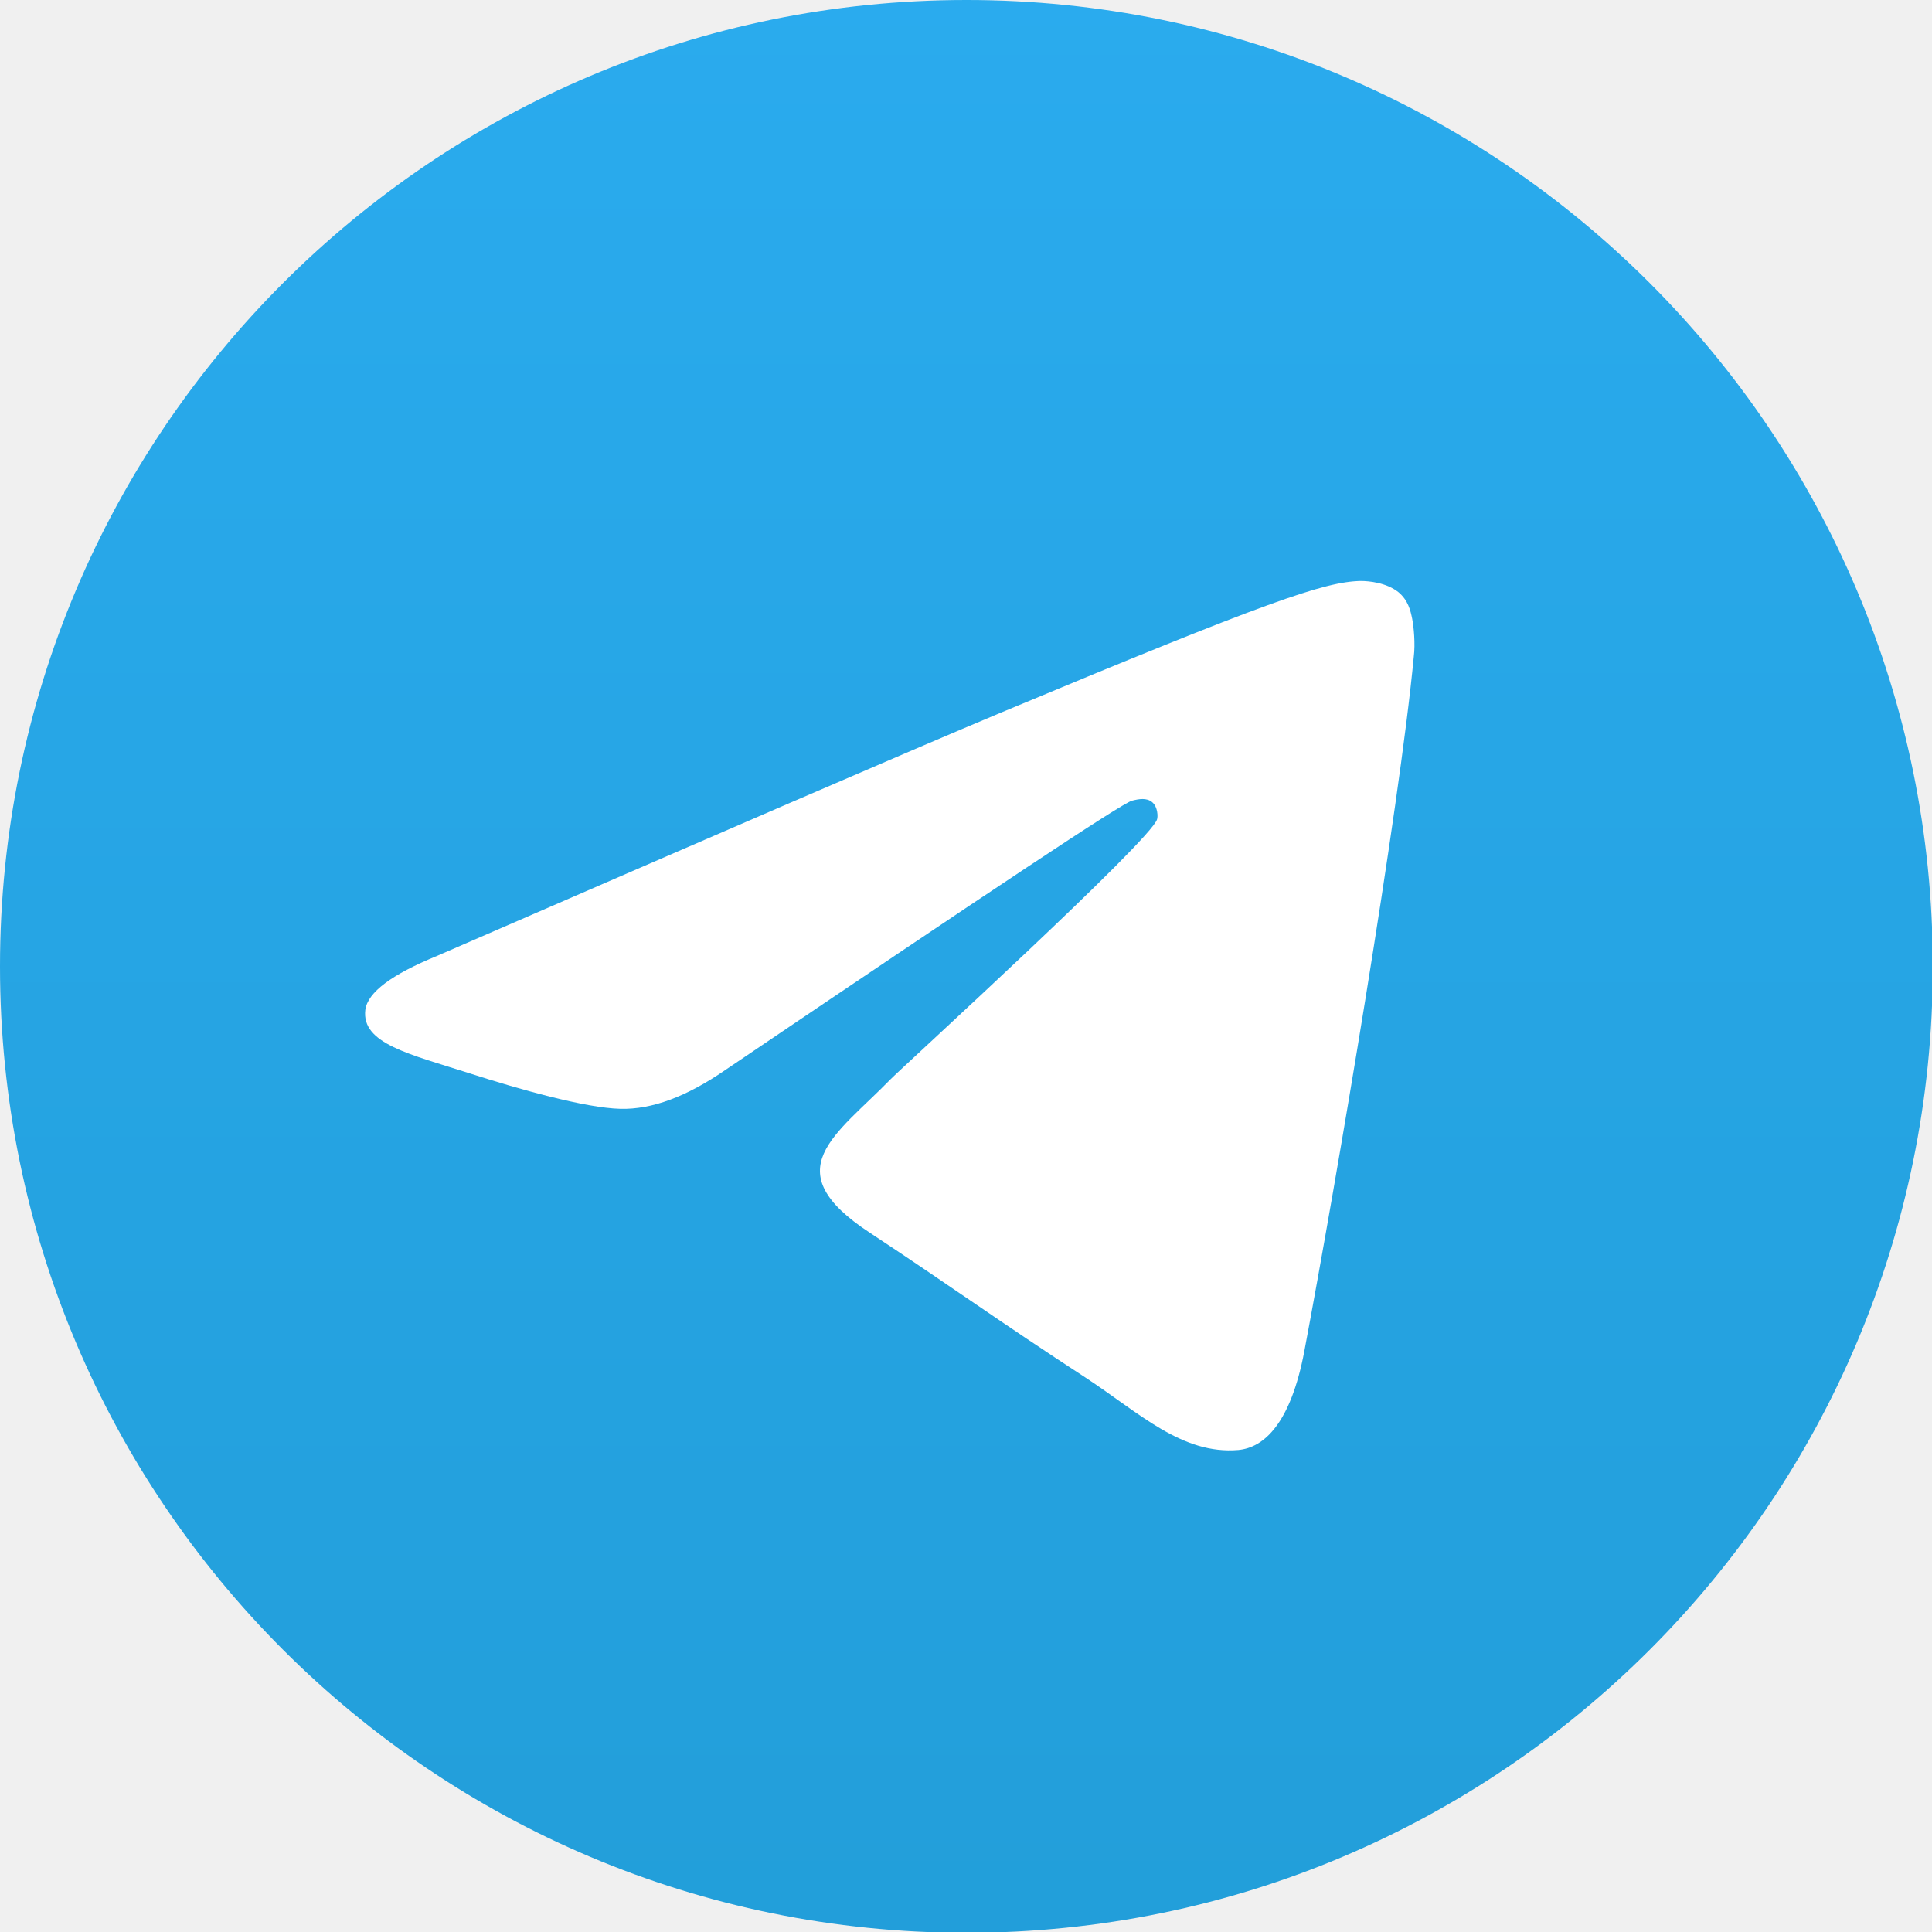
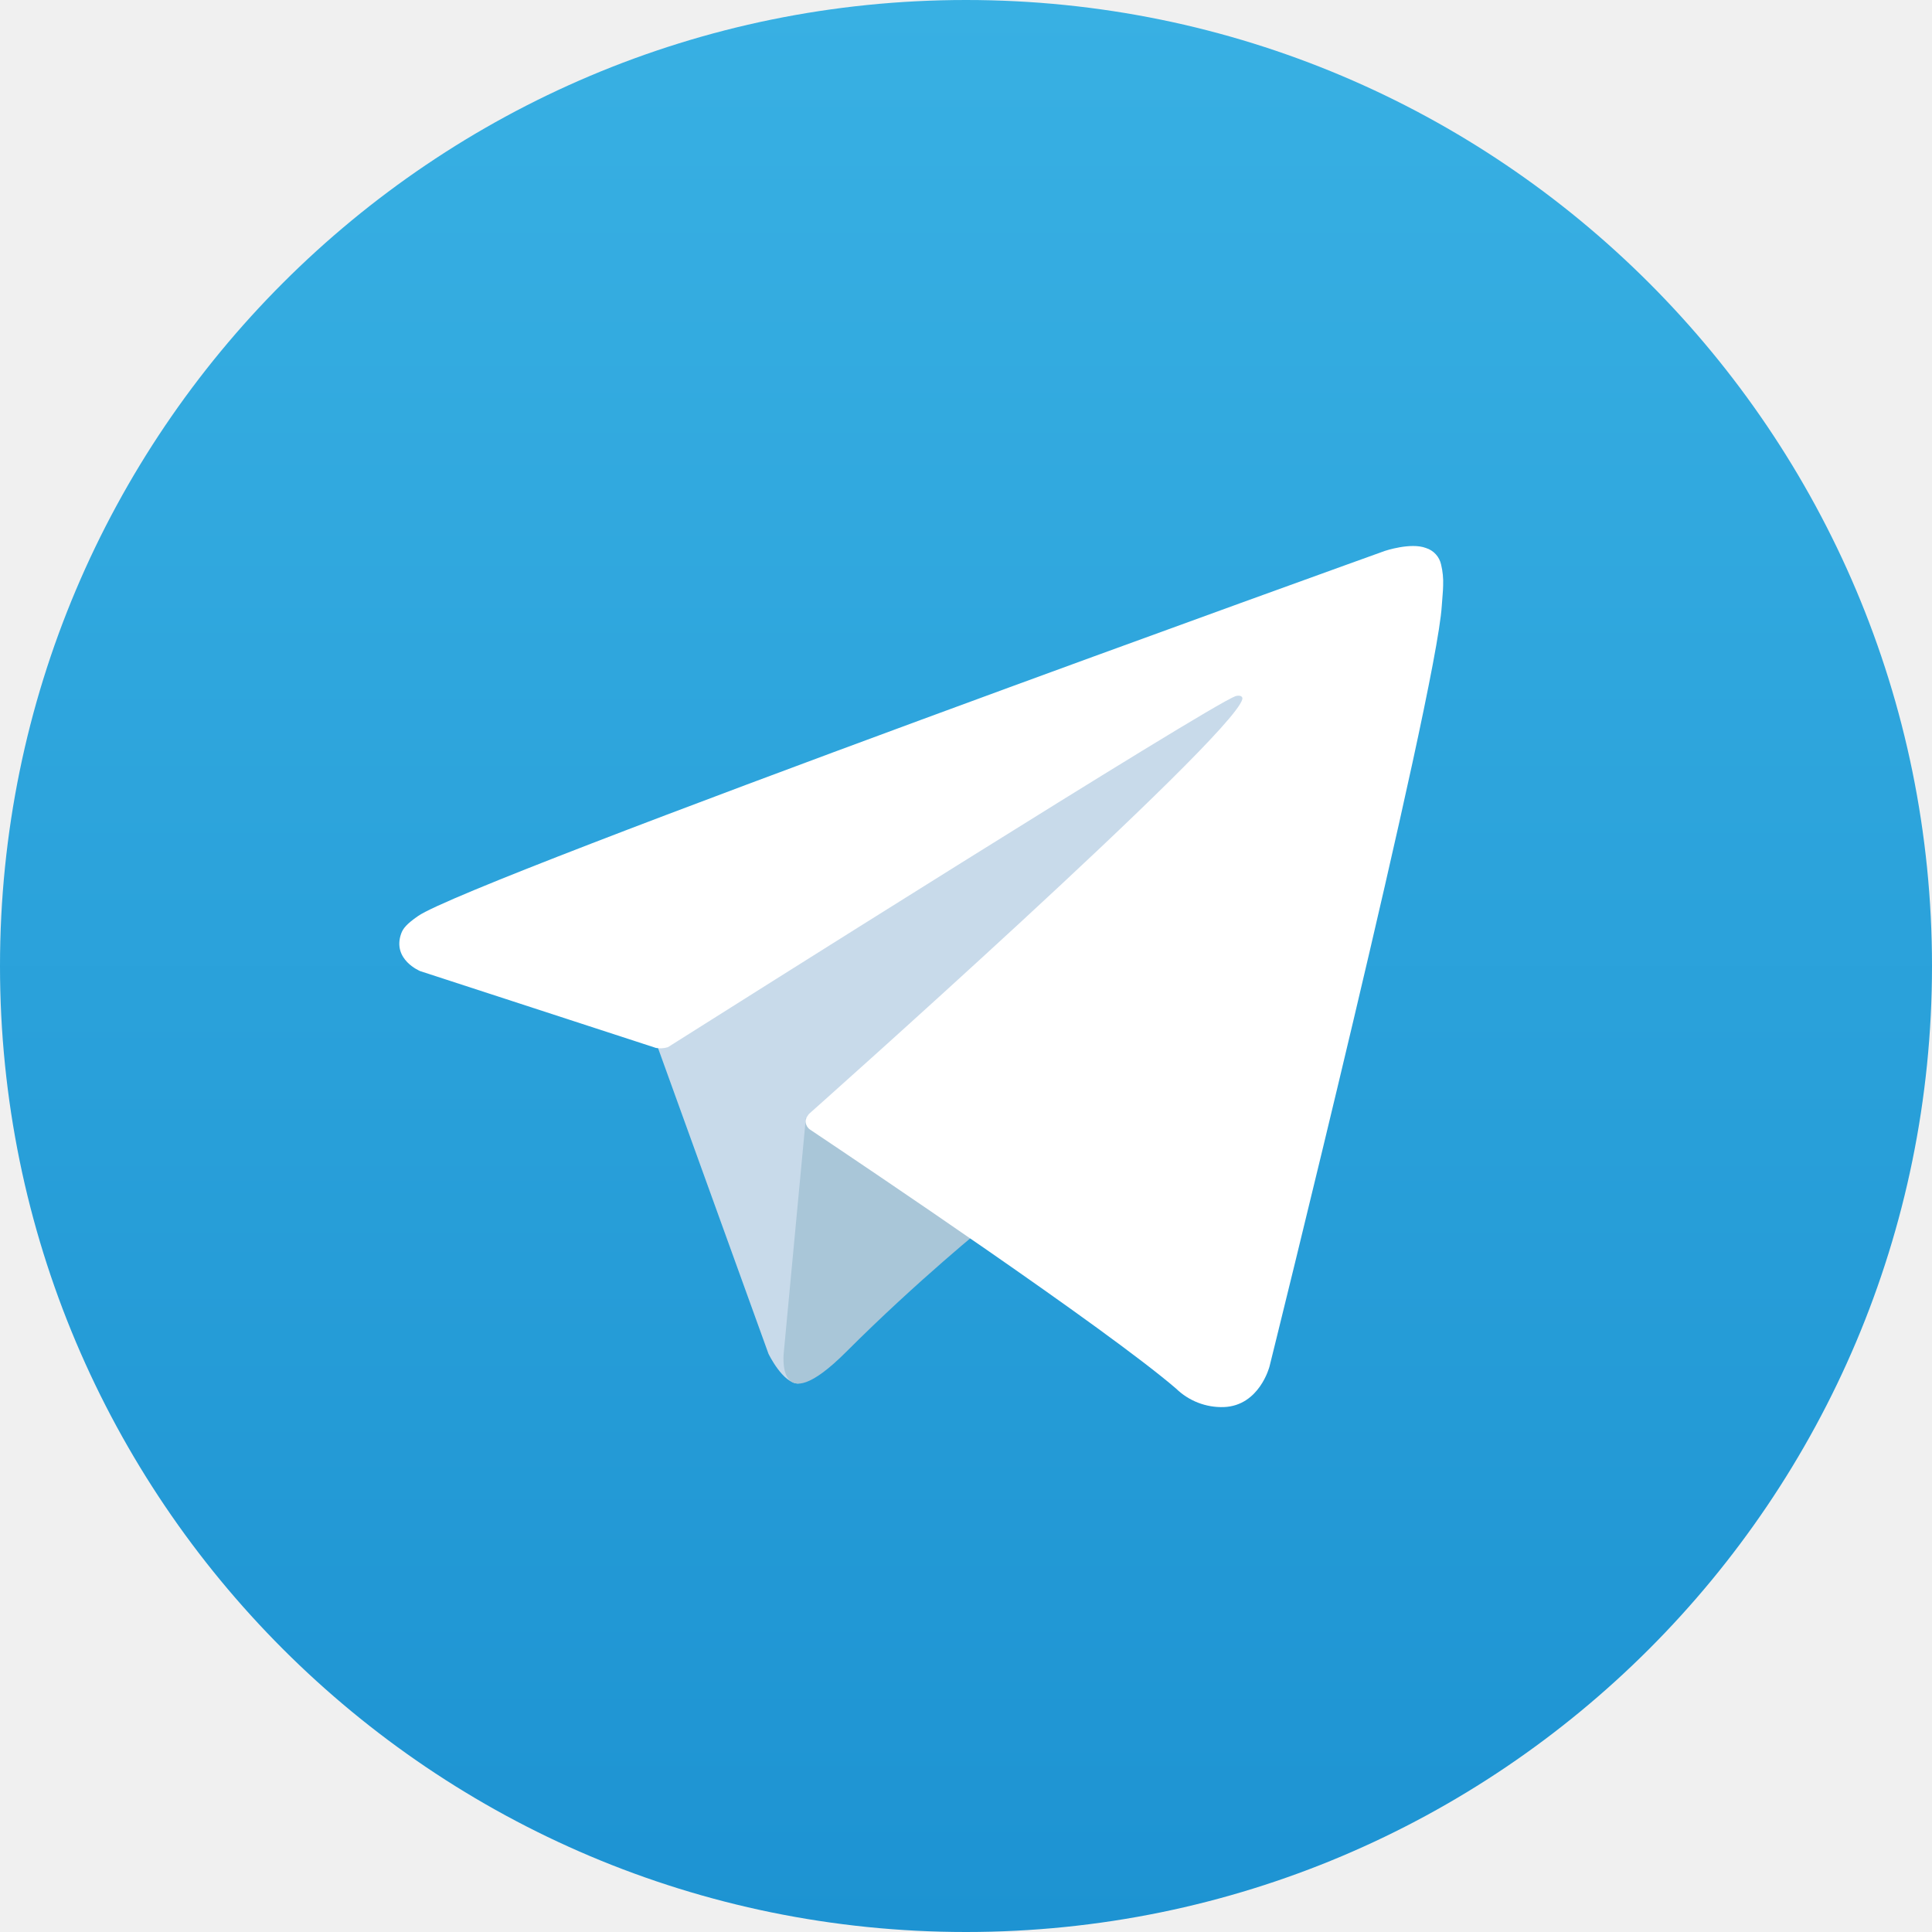
- <svg xmlns="http://www.w3.org/2000/svg" version="1.1" id="Livello_1" x="0px" y="0px" viewBox="0 0 240.1 240.1" enable-background="new 0 0 240.1 240.1" xml:space="preserve">
-   <g id="Artboard">
-     <linearGradient id="Oval_1_" gradientUnits="userSpaceOnUse" x1="-838.041" y1="660.581" x2="-838.041" y2="660.343" gradientTransform="matrix(1000 0 0 -1000 838161 660581)">
-       <stop offset="0" style="stop-color:#2AABEE" />
-       <stop offset="1" style="stop-color:#229ED9" />
+ <svg xmlns="http://www.w3.org/2000/svg" id="Livello_1" data-name="Livello 1" viewBox="0 0 240 240">
+   <defs>
+     <linearGradient id="linear-gradient" x1="120" y1="240" x2="120" gradientUnits="userSpaceOnUse">
+       <stop offset="0" stop-color="#1d93d2" />
+       <stop offset="1" stop-color="#38b0e3" />
    </linearGradient>
-     <circle id="Oval" fill-rule="evenodd" clip-rule="evenodd" fill="url(#Oval_1_)" cx="120.1" cy="120.1" r="120.1" />
-     <path id="Path-3" fill-rule="evenodd" clip-rule="evenodd" fill="#FFFFFF" d="M54.3,118.8c35-15.2,58.3-25.3,70-30.2   c33.3-13.9,40.3-16.3,44.8-16.4c1,0,3.2,0.2,4.7,1.4c1.2,1,1.5,2.3,1.7,3.3s0.4,3.1,0.2,4.7c-1.8,19-9.6,65.1-13.6,86.3   c-1.7,9-5,12-8.2,12.3c-7,0.6-12.3-4.6-19-9c-10.6-6.9-16.5-11.2-26.8-18c-11.9-7.8-4.2-12.1,2.6-19.1c1.8-1.8,32.5-29.8,33.1-32.3   c0.1-0.3,0.1-1.5-0.6-2.1c-0.7-0.6-1.7-0.4-2.5-0.2c-1.1,0.2-17.9,11.4-50.6,33.5c-4.8,3.3-9.1,4.9-13,4.8   c-4.3-0.1-12.5-2.4-18.7-4.4c-7.5-2.4-13.5-3.7-13-7.9C45.7,123.3,48.7,121.1,54.3,118.8z" />
-   </g>
+   </defs>
+   <circle cx="120" cy="120" r="120" fill="url(#linear-gradient)" />
+   <path d="M81.229,128.772l14.237,39.406s1.78,3.687,3.686,3.687,30.255-29.492,30.255-29.492l31.525-60.89L81.737,118.6Z" fill="#c8daea" />
+   <path d="M100.106,138.878l-2.733,29.046s-1.144,8.9,7.754,0,17.415-15.763,17.415-15.763" fill="#a9c6d8" />
+   <path d="M81.486,130.178,52.2,120.636s-3.5-1.42-2.373-4.64c.232-.664.7-1.229,2.1-2.2,6.489-4.523,120.106-45.36,120.106-45.36s3.208-1.081,5.1-.362a2.766,2.766,0,0,1,1.885,2.055,9.357,9.357,0,0,1,.254,2.585c-.009.752-.1,1.449-.169,2.542-.692,11.165-21.4,94.493-21.4,94.493s-1.239,4.876-5.678,5.043A8.13,8.13,0,0,1,146.1,172.5c-8.711-7.493-38.819-27.727-45.472-32.177a1.27,1.27,0,0,1-.546-.9c-.093-.469.417-1.05.417-1.05s52.426-46.6,53.821-51.492c.108-.379-.3-.566-.848-.4-3.482,1.281-63.844,39.4-70.506,43.607A3.21,3.21,0,0,1,81.486,130.178Z" fill="#fff" />
</svg>
